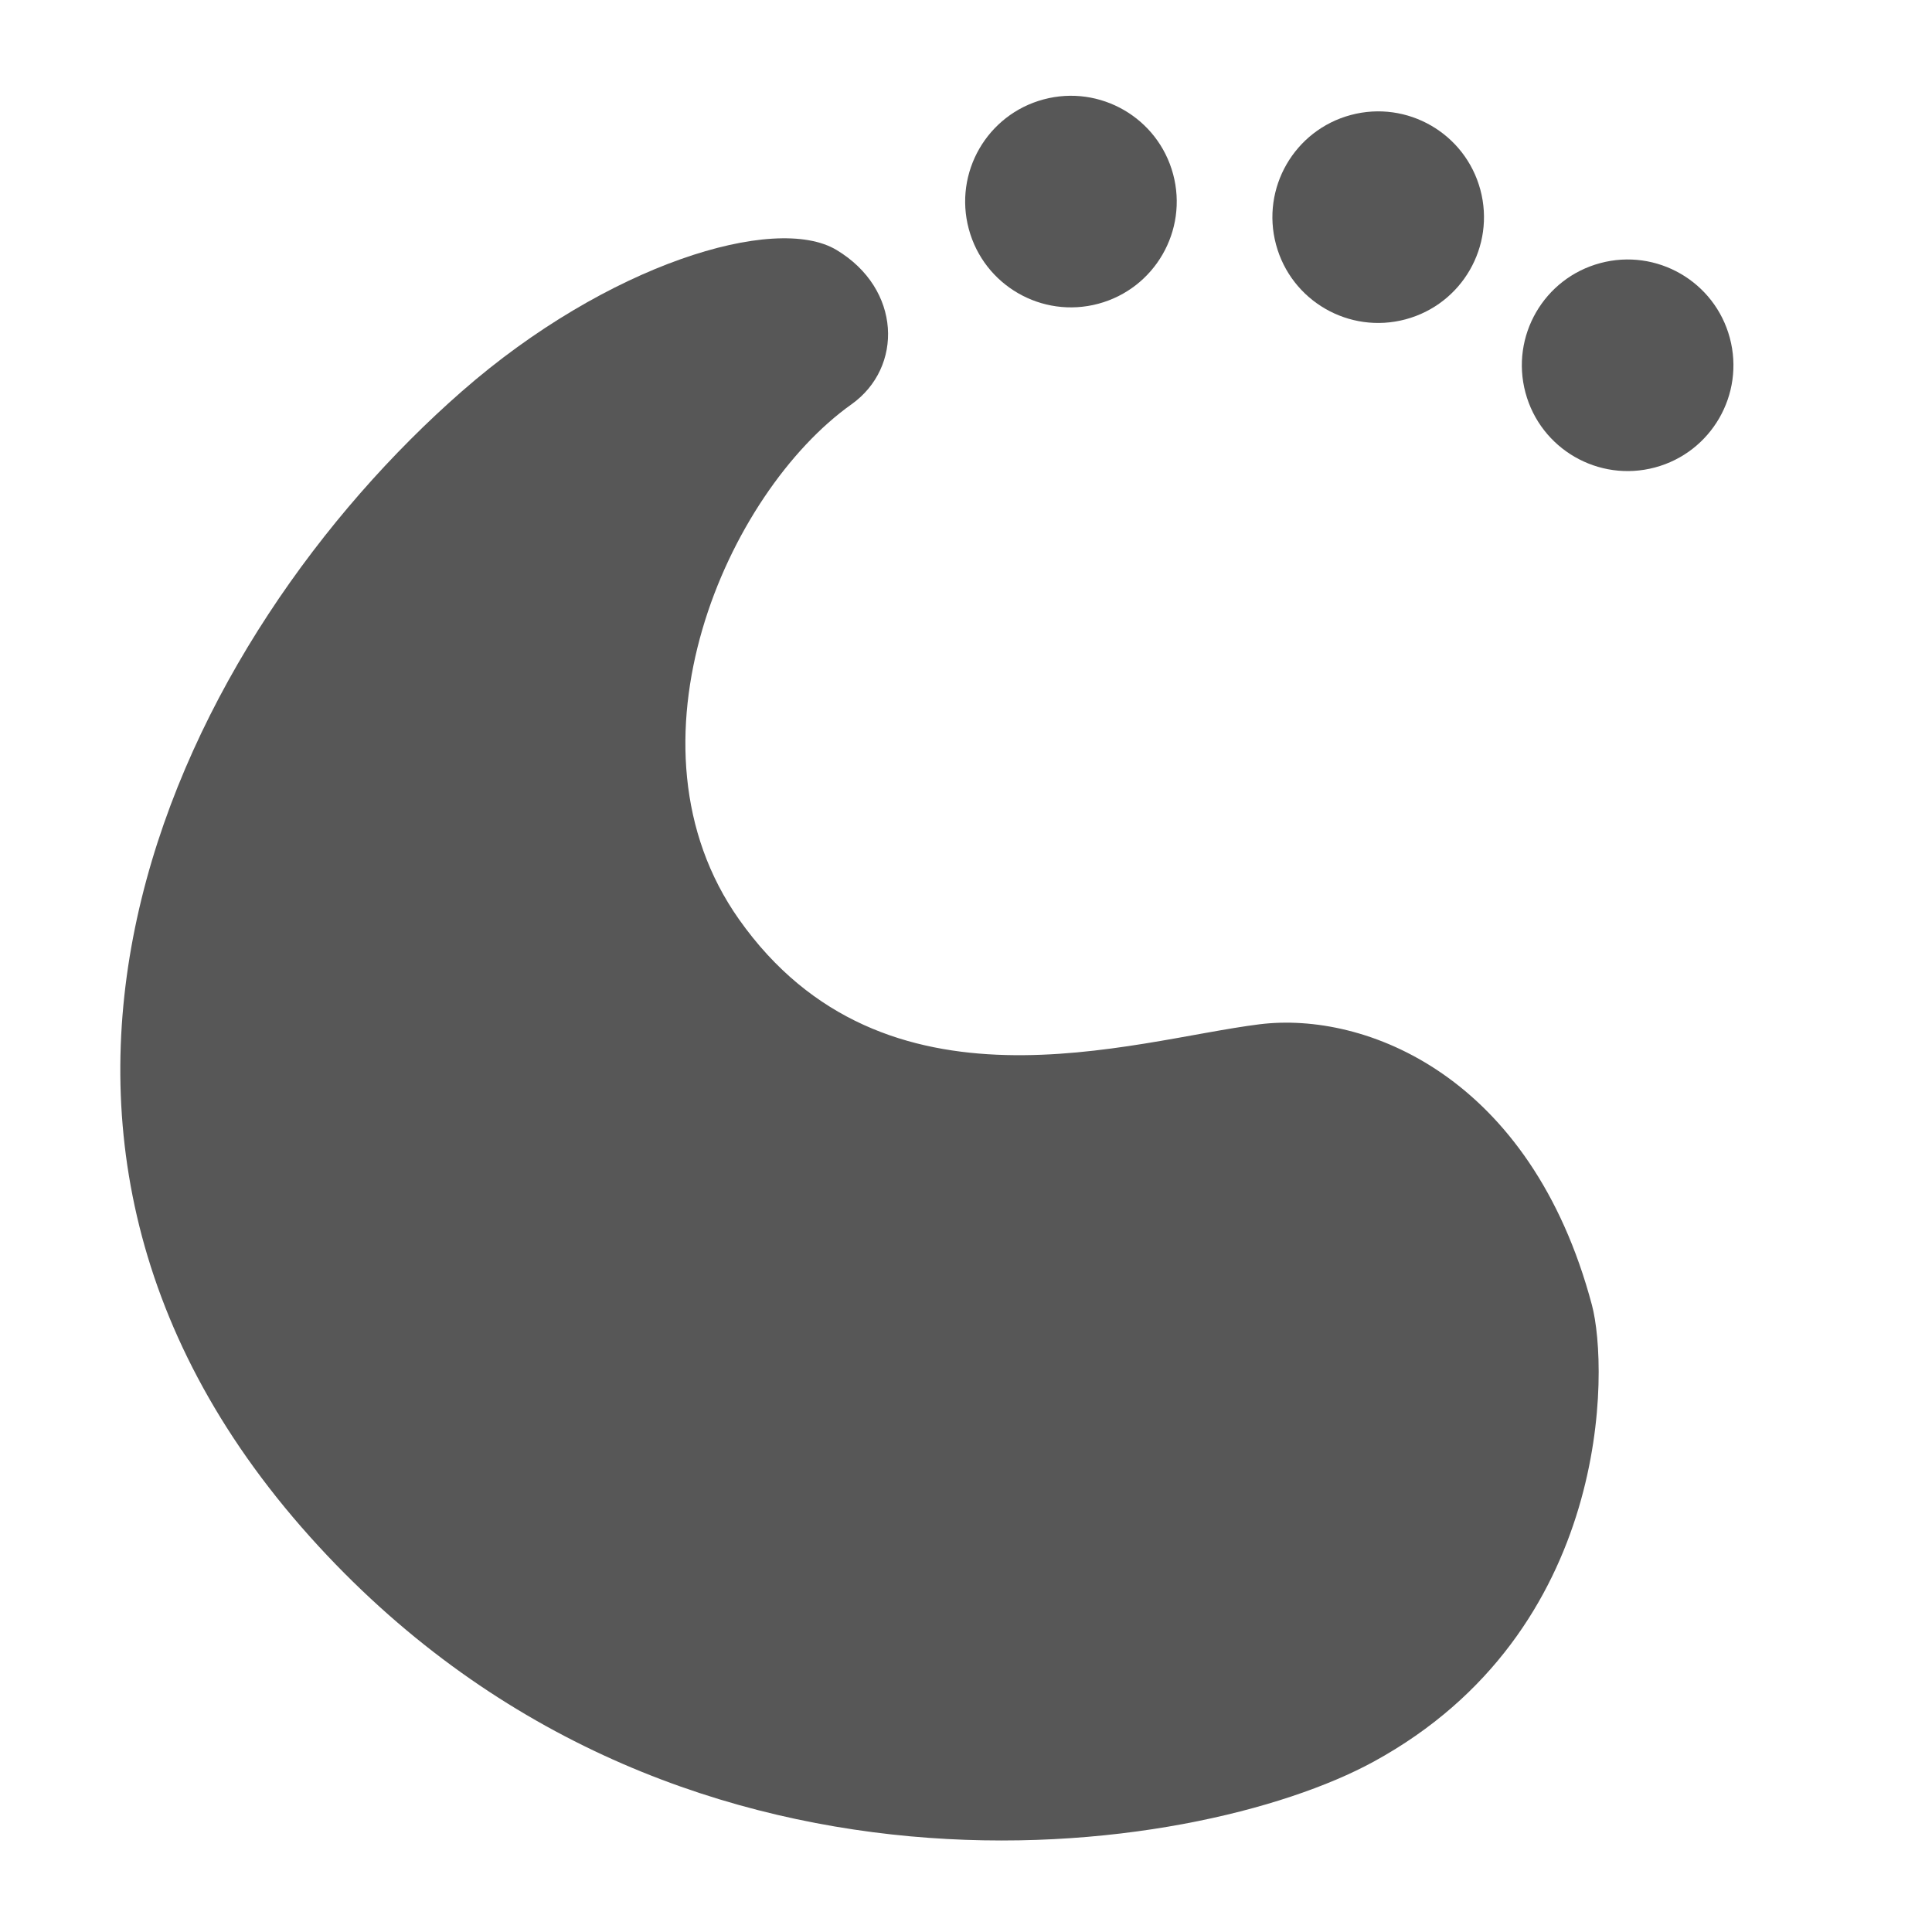
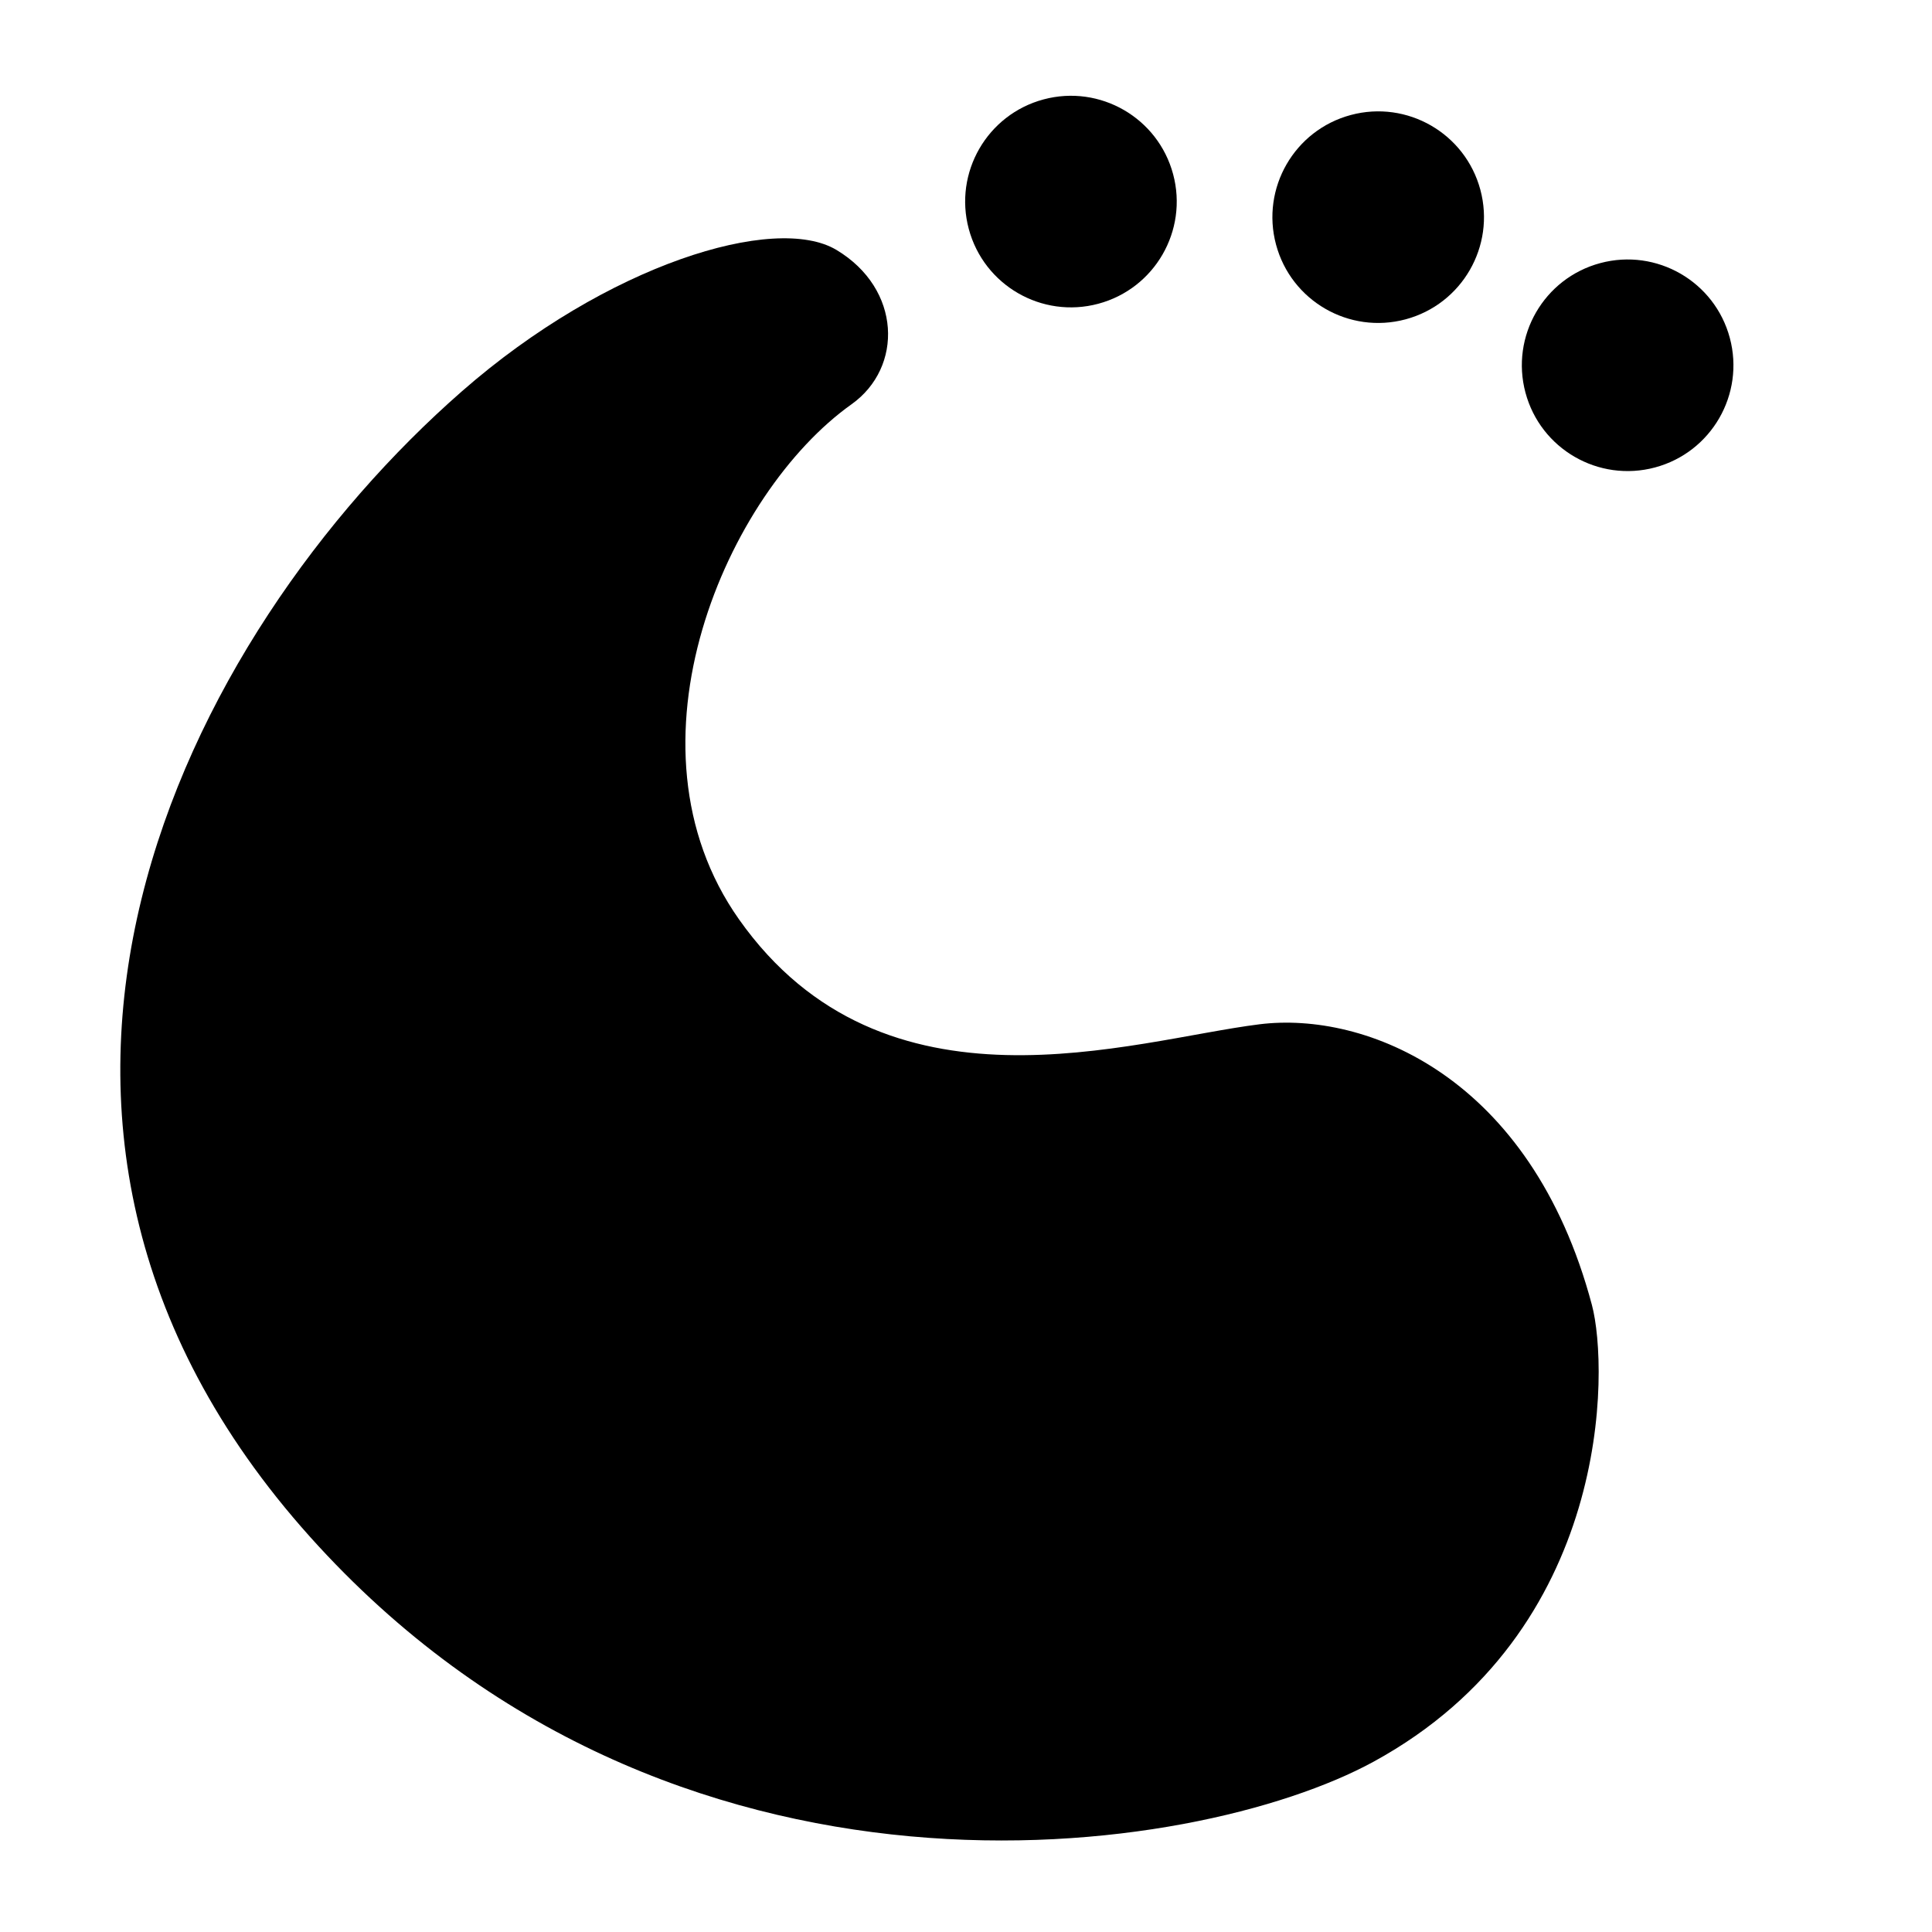
<svg xmlns="http://www.w3.org/2000/svg" xmlns:xlink="http://www.w3.org/1999/xlink" width="128" height="128" id="svg1291" version="1.0">
  <defs id="defs3">
    <linearGradient id="linearGradient3833">
      <stop style="stop-color:#ffffff;stop-opacity:1;" offset="0" id="stop3835" />
      <stop style="stop-color:#ffffff;stop-opacity:0;" offset="1" id="stop3837" />
    </linearGradient>
    <linearGradient id="linearGradient3722">
      <stop style="stop-color:#f85b00;stop-opacity:1;" offset="0" id="stop3724" />
      <stop style="stop-color:#f85b00;stop-opacity:0;" offset="1" id="stop3726" />
    </linearGradient>
    <linearGradient id="linearGradient3709">
      <stop style="stop-color:#fffe00;stop-opacity:1;" offset="0" id="stop3711" />
      <stop style="stop-color:#fffe00;stop-opacity:0;" offset="1" id="stop3714" />
    </linearGradient>
    <linearGradient id="linearGradient3699">
      <stop id="stop3701" offset="0" style="stop-color:#00ce20;stop-opacity:1;" />
      <stop id="stop3703" offset="1" style="stop-color:#086500;stop-opacity:1;" />
    </linearGradient>
    <linearGradient id="linearGradient3693">
      <stop style="stop-color:#00ff28;stop-opacity:1;" offset="0" id="stop3695" />
      <stop style="stop-color:#086500;stop-opacity:1;" offset="1" id="stop3697" />
    </linearGradient>
    <linearGradient id="linearGradient3687">
      <stop id="stop3689" offset="0" style="stop-color:#00ff28;stop-opacity:1;" />
      <stop id="stop3691" offset="1" style="stop-color:#086500;stop-opacity:1;" />
    </linearGradient>
    <linearGradient gradientTransform="matrix(0,1,-1,0,-39.9985,140.0029)" y2="-383.997" x2="-12.003" y1="-383.997" x1="-84.002" gradientUnits="userSpaceOnUse" id="linearGradient3681">
      <stop id="stop3683" style="stop-color:#03ff00;stop-opacity:1;" offset="0" />
      <stop id="stop3685" style="stop-color:#00f507;stop-opacity:0;" offset="1" />
    </linearGradient>
    <linearGradient gradientTransform="matrix(0,1,-1,0,-39.9985,140.0029)" y2="-383.997" x2="-12.003" y1="-383.997" x1="-84.002" gradientUnits="userSpaceOnUse" id="linearGradient3667">
      <stop id="stop3669" style="stop-color:#00f2ff;stop-opacity:1;" offset="0" />
      <stop id="stop3671" style="stop-color:#acf4ff;stop-opacity:0;" offset="1" />
    </linearGradient>
    <linearGradient id="linearGradient3661">
      <stop id="stop3663" offset="0" style="stop-color:#008dff;stop-opacity:1;" />
      <stop id="stop3665" offset="1" style="stop-color:#000765;stop-opacity:1;" />
    </linearGradient>
    <linearGradient id="linearGradient3448">
      <stop style="stop-color:#541c00;stop-opacity:1;" offset="0" id="stop3450" />
      <stop style="stop-color:#541c00;stop-opacity:0;" offset="1" id="stop3452" />
    </linearGradient>
    <linearGradient id="linearGradient3384">
      <stop style="stop-color:#ffffff;stop-opacity:1;" offset="0" id="stop3386" />
      <stop style="stop-color:#ffffff;stop-opacity:0;" offset="1" id="stop3388" />
    </linearGradient>
    <linearGradient id="linearGradient3368">
      <stop id="stop3370" offset="0" style="stop-color:#ffffff;stop-opacity:1;" />
      <stop id="stop3372" offset="1" style="stop-color:#ffffff;stop-opacity:0" />
    </linearGradient>
    <linearGradient id="linearGradient3140">
      <stop style="stop-color:#542e00;stop-opacity:1;" offset="0" id="stop3142" />
      <stop style="stop-color:#542e00;stop-opacity:0;" offset="1" id="stop3144" />
    </linearGradient>
    <linearGradient id="linearGradient5231">
      <stop style="stop-color:#e9ffe9;stop-opacity:1;" offset="0" id="stop5233" />
      <stop style="stop-color:#ffffee;stop-opacity:0.573;" offset="0.017" id="stop6003" />
      <stop style="stop-color:#ffffd0;stop-opacity:0.145;" offset="0.174" id="stop5237" />
      <stop style="stop-color:#ffffff;stop-opacity:0.146;" offset="0.549" id="stop6001" />
      <stop style="stop-color:#ffffff;stop-opacity:0;" offset="1" id="stop5235" />
    </linearGradient>
    <linearGradient id="linearGradient18262">
      <stop style="stop-color:#000000;stop-opacity:1;" offset="0" id="stop18264" />
      <stop style="stop-color:#000000;stop-opacity:0;" offset="1" id="stop18266" />
    </linearGradient>
    <linearGradient id="linearGradient18251">
      <stop style="stop-color:#ffa100;stop-opacity:1;" offset="0" id="stop18253" />
      <stop style="stop-color:#ffff00;stop-opacity:0;" offset="1" id="stop18255" />
    </linearGradient>
    <linearGradient id="linearGradient8197">
      <stop style="stop-color:#ffffff;stop-opacity:1;" offset="0" id="stop8199" />
      <stop style="stop-color:#ffffff;stop-opacity:0;" offset="1" id="stop8201" />
    </linearGradient>
    <linearGradient id="linearGradient7417">
      <stop style="stop-color:#ff5900;stop-opacity:1;" offset="0" id="stop7419" />
      <stop style="stop-color:#ffff00;stop-opacity:1;" offset="1" id="stop7421" />
    </linearGradient>
    <linearGradient xlink:href="#linearGradient7417" id="linearGradient7435" gradientTransform="matrix(-11.44721,-3.646577,-0.8154005,10.09654,513.8663,-429.1797)" x1="20.683" y1="57.744" x2="22.553" y2="61.497" gradientUnits="userSpaceOnUse" spreadMethod="reflect" />
    <linearGradient xlink:href="#linearGradient18262" id="linearGradient18333" gradientUnits="userSpaceOnUse" gradientTransform="scale(1.506975,0.663581)" x1="24.938" y1="67.262" x2="20.157" y2="44.914" />
    <linearGradient xlink:href="#linearGradient18262" id="linearGradient18335" gradientUnits="userSpaceOnUse" gradientTransform="scale(1.506975,0.663581)" x1="24.938" y1="67.262" x2="20.157" y2="44.914" />
    <linearGradient xlink:href="#linearGradient18262" id="linearGradient18337" gradientUnits="userSpaceOnUse" gradientTransform="scale(1.506975,0.663581)" x1="24.938" y1="67.262" x2="20.157" y2="44.914" />
    <linearGradient xlink:href="#linearGradient18262" id="linearGradient18339" gradientUnits="userSpaceOnUse" gradientTransform="scale(1.506975,0.663581)" x1="24.938" y1="67.262" x2="20.157" y2="44.914" />
    <linearGradient xlink:href="#linearGradient18262" id="linearGradient18341" gradientUnits="userSpaceOnUse" gradientTransform="scale(1.506975,0.663581)" x1="24.938" y1="67.262" x2="20.157" y2="44.914" />
    <linearGradient xlink:href="#linearGradient18262" id="linearGradient18343" gradientUnits="userSpaceOnUse" gradientTransform="scale(1.506975,0.663581)" x1="24.938" y1="67.262" x2="20.157" y2="44.914" />
    <linearGradient xlink:href="#linearGradient18262" id="linearGradient18345" gradientUnits="userSpaceOnUse" gradientTransform="scale(1.506975,0.663581)" x1="24.938" y1="67.262" x2="20.157" y2="44.914" />
    <linearGradient xlink:href="#linearGradient18262" id="linearGradient18347" gradientUnits="userSpaceOnUse" gradientTransform="scale(1.506975,0.663581)" x1="24.938" y1="67.262" x2="20.157" y2="44.914" />
    <linearGradient xlink:href="#linearGradient18262" id="linearGradient18349" gradientUnits="userSpaceOnUse" gradientTransform="scale(1.506975,0.663581)" x1="24.938" y1="67.262" x2="20.157" y2="44.914" />
    <linearGradient xlink:href="#linearGradient3140" id="linearGradient3146" x1="32.613" y1="39.31" x2="32.257" y2="53.061" gradientUnits="userSpaceOnUse" />
    <clipPath clipPathUnits="userSpaceOnUse" id="clipPath3188">
      <path id="path3190" d="M 26.977,42.424 C 25.903,42.49 24.433,42.496 24.435,43.96 C 24.623,44.349 24.767,44.831 26.872,45.613 C 29.411,46.556 34.113,47.327 37.574,46.041 C 42.801,44.098 34.849,40.005 33.764,40.176 C 32.686,40.346 34.655,42.44 32.54,42.583 C 30.428,42.726 29.167,42.288 26.977,42.424 z" style="fill:url(#linearGradient3192);fill-opacity:1;fill-rule:evenodd;stroke:none;stroke-width:0.7;stroke-linecap:butt;stroke-linejoin:miter;stroke-miterlimit:4;stroke-opacity:1" />
    </clipPath>
    <linearGradient xlink:href="#linearGradient7417" id="linearGradient3192" gradientUnits="userSpaceOnUse" gradientTransform="matrix(1.500584,0,0,0.666407,1.999831,5.646042)" spreadMethod="reflect" x1="20.683" y1="57.744" x2="22.553" y2="61.497" />
    <linearGradient xlink:href="#linearGradient8197" id="linearGradient3366" gradientUnits="userSpaceOnUse" gradientTransform="matrix(-11.44721,-3.646577,-0.8154005,10.09654,498.3079,-429.1797)" spreadMethod="reflect" x1="19.669" y1="55.149" x2="20.377" y2="59.756" />
    <linearGradient xlink:href="#linearGradient3368" id="linearGradient3380" x1="-21.542" y1="47.374" x2="-19.568" y2="49.737" gradientUnits="userSpaceOnUse" gradientTransform="matrix(14.01798,0,0,14.01798,468.8523,-635.2067)" />
    <radialGradient xlink:href="#linearGradient3384" id="radialGradient3390" cx="-20.545" cy="47.667" fx="-20.545" fy="47.667" r="0.307" gradientTransform="matrix(1,0,0,0.5263158,0,22.57918)" gradientUnits="userSpaceOnUse" />
    <radialGradient xlink:href="#linearGradient3384" id="radialGradient3394" gradientUnits="userSpaceOnUse" gradientTransform="matrix(1,0,0,0.5263158,0,22.57918)" cx="-20.545" cy="47.667" fx="-20.545" fy="47.667" r="0.307" />
-     <filter id="filter3430">
-       <feGaussianBlur stdDeviation="0.04" id="feGaussianBlur3432" />
-     </filter>
    <clipPath clipPathUnits="userSpaceOnUse" id="clipPath3436">
      <path style="fill:url(#linearGradient3440);fill-opacity:1;fill-rule:evenodd;stroke:none;stroke-width:0.1;stroke-linecap:butt;stroke-linejoin:miter;stroke-miterlimit:4;stroke-opacity:1" d="M -7.031,52.331 C -6.951,52.631 -6.935,53.873 -8.063,54.489 C -8.904,54.949 -11.387,55.325 -13.09,53.426 C -14.856,51.456 -13.686,49.163 -12.371,48.012 C -11.686,47.413 -10.891,47.17 -10.601,47.344 C -10.294,47.529 -10.285,47.9 -10.53,48.074 C -11.12,48.493 -11.644,49.683 -11.062,50.508 C -10.375,51.482 -9.207,51.08 -8.602,51.004 C -8.102,50.942 -7.319,51.247 -7.031,52.331 z" id="path3438" />
    </clipPath>
    <linearGradient xlink:href="#linearGradient7417" id="linearGradient3440" gradientUnits="userSpaceOnUse" gradientTransform="matrix(-0.8166093,-0.2601357,-5.8168184e-2,0.7202564,9.698862,15.53098)" spreadMethod="reflect" x1="20.683" y1="57.744" x2="22.553" y2="61.497" />
    <clipPath clipPathUnits="userSpaceOnUse" id="clipPath3442">
      <path style="fill:url(#linearGradient3446);fill-opacity:1;fill-rule:evenodd;stroke:none;stroke-width:0.1;stroke-linecap:butt;stroke-linejoin:miter;stroke-miterlimit:4;stroke-opacity:1" d="M -7.031,52.331 C -6.951,52.631 -6.935,53.873 -8.063,54.489 C -8.904,54.949 -11.387,55.325 -13.09,53.426 C -14.856,51.456 -13.686,49.163 -12.371,48.012 C -11.686,47.413 -10.891,47.17 -10.601,47.344 C -10.294,47.529 -10.285,47.9 -10.53,48.074 C -11.12,48.493 -11.644,49.683 -11.062,50.508 C -10.375,51.482 -9.207,51.08 -8.602,51.004 C -8.102,50.942 -7.319,51.247 -7.031,52.331 z" id="path3444" />
    </clipPath>
    <linearGradient xlink:href="#linearGradient7417" id="linearGradient3446" gradientUnits="userSpaceOnUse" gradientTransform="matrix(-0.8166093,-0.2601357,-5.8168184e-2,0.7202564,9.698862,15.53098)" spreadMethod="reflect" x1="20.683" y1="57.744" x2="22.553" y2="61.497" />
    <linearGradient xlink:href="#linearGradient3448" id="linearGradient3454" x1="-11.065" y1="53.541" x2="-9.099" y2="49.158" gradientUnits="userSpaceOnUse" />
-     <filter id="filter3162">
-       <feGaussianBlur id="feGaussianBlur3164" stdDeviation="0.968" />
-     </filter>
-     <filter id="filter3138">
-       <feGaussianBlur id="feGaussianBlur3140" stdDeviation="5.651" />
-     </filter>
    <linearGradient y2="87.759" x2="336.981" y1="120.812" x1="328.124" gradientUnits="userSpaceOnUse" id="linearGradient3010" xlink:href="#linearGradient4296" />
    <linearGradient y2="87.759" x2="336.981" y1="120.812" x1="328.124" gradientUnits="userSpaceOnUse" id="linearGradient2997" xlink:href="#linearGradient4296" />
    <linearGradient y2="87.759" x2="336.981" y1="120.812" x1="328.124" gradientUnits="userSpaceOnUse" id="linearGradient2390" xlink:href="#linearGradient4296" />
    <linearGradient y2="82.681" x2="309.219" y1="65.789" x1="351.022" gradientUnits="userSpaceOnUse" id="linearGradient8922" xlink:href="#linearGradient7321" />
-     <filter id="filter7317">
-       <feGaussianBlur id="feGaussianBlur7319" stdDeviation="2.881" />
-     </filter>
    <clipPath id="clipPath5163" clipPathUnits="userSpaceOnUse">
      <circle id="circle5165" ry="8.001" cy="92" cx="343.999" rx="8.001" r="36" style="fill:url(#linearGradient5167);fill-opacity:1" />
    </clipPath>
    <linearGradient id="linearGradient3273">
      <stop style="stop-color:#ffffff;stop-opacity:0.55;" offset="0" id="stop3275" />
      <stop style="stop-color:#ffffff;stop-opacity:0;" offset="1" id="stop3277" />
    </linearGradient>
    <linearGradient id="linearGradient1563">
      <stop style="stop-color:#ffffff;stop-opacity:1;" offset="0" id="stop1565" />
      <stop style="stop-color:white;stop-opacity:0;" offset="1" id="stop1567" />
    </linearGradient>
    <linearGradient id="linearGradient3290">
      <stop id="stop3292" offset="0" style="stop-color:yellow;stop-opacity:1;" />
      <stop id="stop3294" offset="1" style="stop-color:#ffb66d;stop-opacity:1;" />
    </linearGradient>
    <linearGradient id="linearGradient3711" gradientUnits="userSpaceOnUse" x1="-84.002" y1="-383.997" x2="-23.516" y2="-383.998" gradientTransform="matrix(0,1,-1,0,-39.9985,140.0029)">
      <stop offset="0" style="stop-color:white;stop-opacity:1;" id="stop3713" />
      <stop offset="1" style="stop-color:white;stop-opacity:0;" id="stop3715" />
    </linearGradient>
    <linearGradient id="linearGradient4770" gradientUnits="userSpaceOnUse" x1="-84.002" y1="-383.997" x2="-12.003" y2="-383.997" gradientTransform="matrix(0,1,-1,0,-39.9985,140.0029)">
      <stop offset="0" style="stop-color:#ffbe00;stop-opacity:1" id="stop4772" />
      <stop offset="1" style="stop-color:#f5d600;stop-opacity:0;" id="stop4774" />
    </linearGradient>
    <linearGradient id="linearGradient5958" gradientUnits="userSpaceOnUse" x1="-84.002" y1="-383.997" x2="-12.003" y2="-383.997" gradientTransform="matrix(0,1,-1,0,-39.9985,140.0029)">
      <stop offset="0" style="stop-color:#8c0000;stop-opacity:1;" id="stop5960" />
      <stop offset="1" style="stop-color:#bf0000;stop-opacity:1;" id="stop5962" />
    </linearGradient>
    <linearGradient id="linearGradient6740">
      <stop id="stop6742" offset="0" style="stop-color:#4d0000;stop-opacity:0;" />
      <stop style="stop-color:#4d0000;stop-opacity:1;" offset="0.5" id="stop6748" />
      <stop id="stop6744" offset="1" style="stop-color:#4d0000;stop-opacity:0;" />
    </linearGradient>
    <linearGradient id="linearGradient7321">
      <stop id="stop7323" offset="0" style="stop-color:#8c0000;stop-opacity:1;" />
      <stop id="stop7325" offset="1" style="stop-color:#650000;stop-opacity:1;" />
    </linearGradient>
    <linearGradient y2="87.759" x2="336.981" y1="120.812" x1="328.124" gradientUnits="userSpaceOnUse" id="linearGradient4272" xlink:href="#linearGradient4296" />
    <linearGradient id="linearGradient4296">
      <stop style="stop-color:#ff0000;stop-opacity:1;" offset="0" id="stop4298" />
      <stop style="stop-color:#650000;stop-opacity:1;" offset="1" id="stop4300" />
    </linearGradient>
    <linearGradient xlink:href="#linearGradient3711" id="linearGradient3577" gradientUnits="userSpaceOnUse" gradientTransform="matrix(0,0.1589242,-0.1589242,0,46.36955,18.48167)" x1="-80.003" y1="-131.931" x2="-45.097" y2="-131.931" />
    <linearGradient xlink:href="#linearGradient3661" id="linearGradient3583" gradientUnits="userSpaceOnUse" x1="328.124" y1="120.812" x2="336.981" y2="87.759" />
    <radialGradient xlink:href="#linearGradient3667" id="radialGradient3585" gradientUnits="userSpaceOnUse" gradientTransform="matrix(0.6662862,-0.6560105,0.9893764,1.004874,31.05592,226.4379)" cx="345.808" cy="85.25" fx="345.808" fy="85.25" r="36" />
    <linearGradient xlink:href="#linearGradient3661" id="linearGradient3587" gradientUnits="userSpaceOnUse" gradientTransform="matrix(0,1,-1,0,-39.9985,140.0029)" x1="-86.12" y1="-381.099" x2="-56.358" y2="-373.124" />
    <linearGradient xlink:href="#linearGradient4296" id="linearGradient3603" gradientUnits="userSpaceOnUse" x1="328.124" y1="120.812" x2="336.981" y2="87.759" />
    <linearGradient xlink:href="#linearGradient4296" id="linearGradient3621" gradientUnits="userSpaceOnUse" x1="328.124" y1="120.812" x2="336.981" y2="87.759" />
    <linearGradient xlink:href="#linearGradient5958" id="linearGradient3635" gradientUnits="userSpaceOnUse" gradientTransform="matrix(0,1,-1,0,-39.9985,140.0029)" x1="-86.12" y1="-381.099" x2="-56.358" y2="-373.124" />
    <radialGradient xlink:href="#linearGradient4770" id="radialGradient3637" gradientUnits="userSpaceOnUse" gradientTransform="matrix(0.6662862,-0.6560105,0.9893764,1.004874,31.05592,226.4379)" cx="345.808" cy="85.25" fx="345.808" fy="85.25" r="36" />
    <linearGradient xlink:href="#linearGradient4296" id="linearGradient3639" gradientUnits="userSpaceOnUse" x1="328.124" y1="120.812" x2="336.981" y2="87.759" />
    <linearGradient xlink:href="#linearGradient3711" id="linearGradient3641" gradientUnits="userSpaceOnUse" gradientTransform="matrix(0,0.1589242,-0.1589242,0,67.75405,16.01119)" x1="-80.003" y1="-131.931" x2="-45.097" y2="-131.931" />
    <linearGradient xlink:href="#linearGradient3699" id="linearGradient3653" gradientUnits="userSpaceOnUse" gradientTransform="matrix(0,1,-1,0,-39.9985,140.0029)" x1="-86.12" y1="-381.099" x2="-56.358" y2="-373.124" />
    <radialGradient xlink:href="#linearGradient3681" id="radialGradient3655" gradientUnits="userSpaceOnUse" gradientTransform="matrix(0.6662862,-0.6560105,0.9893764,1.004874,31.05592,226.4379)" cx="345.808" cy="85.25" fx="345.808" fy="85.25" r="36" />
    <linearGradient xlink:href="#linearGradient3687" id="linearGradient3657" gradientUnits="userSpaceOnUse" x1="328.124" y1="120.812" x2="336.981" y2="87.759" />
    <linearGradient xlink:href="#linearGradient3711" id="linearGradient3659" gradientUnits="userSpaceOnUse" gradientTransform="matrix(0,0.1589242,-0.1589242,0,86.22897,24.92641)" x1="-80.003" y1="-131.931" x2="-45.097" y2="-131.931" />
    <radialGradient xlink:href="#linearGradient3709" id="radialGradient3716" cx="52.784" cy="123.501" fx="54.85" fy="119.025" r="44.774" gradientTransform="matrix(1.093778,0,0,0.7571813,88.36721,5.129085)" gradientUnits="userSpaceOnUse" />
    <linearGradient xlink:href="#linearGradient3722" id="linearGradient3728" x1="160.294" y1="123.122" x2="241.807" y2="71.63" gradientUnits="userSpaceOnUse" />
    <linearGradient xlink:href="#linearGradient3722" id="linearGradient3732" gradientUnits="userSpaceOnUse" x1="160.294" y1="123.122" x2="241.807" y2="71.63" gradientTransform="translate(-3,2)" />
    <clipPath clipPathUnits="userSpaceOnUse" id="clipPath3739">
      <path id="path3741" d="M 241.398,87.719 C 242.42,91.559 242.631,107.487 228.173,115.382 C 217.397,121.266 185.569,126.094 163.747,101.757 C 141.11,76.51 156.101,47.116 172.958,32.367 C 181.735,24.688 191.921,21.582 195.64,23.812 C 199.58,26.175 199.692,30.928 196.548,33.162 C 188.996,38.529 182.274,53.789 189.734,64.358 C 198.541,76.835 213.513,71.681 221.261,70.715 C 227.663,69.918 237.698,73.821 241.398,87.719 z" style="fill:url(#linearGradient3743);fill-opacity:1;fill-rule:evenodd;stroke:none;stroke-width:0.1;stroke-linecap:butt;stroke-linejoin:miter;stroke-miterlimit:4;stroke-opacity:1" />
    </clipPath>
    <linearGradient xlink:href="#linearGradient3722" id="linearGradient3743" gradientUnits="userSpaceOnUse" x1="160.294" y1="123.122" x2="241.807" y2="71.63" />
-     <filter id="filter3809">
-       <feGaussianBlur stdDeviation="2.268" id="feGaussianBlur3811" />
-     </filter>
    <linearGradient xlink:href="#linearGradient3448" id="linearGradient3829" gradientUnits="userSpaceOnUse" x1="-11.065" y1="53.541" x2="-9.099" y2="49.158" />
    <radialGradient xlink:href="#linearGradient3833" id="radialGradient3839" cx="63.782" cy="10.507" fx="63.782" fy="10.507" r="2.524" gradientTransform="matrix(1,0,0,1.204614,0,-2.149831)" gradientUnits="userSpaceOnUse" />
    <radialGradient xlink:href="#linearGradient3833" id="radialGradient3843" gradientUnits="userSpaceOnUse" gradientTransform="matrix(1,0,0,1.204614,0,-2.149831)" cx="63.782" cy="10.507" fx="63.782" fy="10.507" r="2.524" />
    <radialGradient xlink:href="#linearGradient3833" id="radialGradient3847" gradientUnits="userSpaceOnUse" gradientTransform="matrix(1,0,0,1.204614,0,-2.149831)" cx="63.782" cy="10.507" fx="63.782" fy="10.507" r="2.524" />
    <linearGradient xlink:href="#linearGradient3699" id="linearGradient3873" gradientUnits="userSpaceOnUse" gradientTransform="matrix(0,1,-1,0,-39.9985,140.0029)" x1="-86.12" y1="-381.099" x2="-56.358" y2="-373.124" />
    <radialGradient xlink:href="#linearGradient3681" id="radialGradient3875" gradientUnits="userSpaceOnUse" gradientTransform="matrix(0.6662862,-0.6560105,0.9893764,1.004874,31.05592,226.4379)" cx="345.808" cy="85.25" fx="345.808" fy="85.25" r="36" />
    <linearGradient xlink:href="#linearGradient3687" id="linearGradient3877" gradientUnits="userSpaceOnUse" x1="328.124" y1="120.812" x2="336.981" y2="87.759" />
    <linearGradient xlink:href="#linearGradient3711" id="linearGradient3879" gradientUnits="userSpaceOnUse" gradientTransform="matrix(0,0.1589242,-0.1589242,0,86.22897,24.92641)" x1="-80.003" y1="-131.931" x2="-45.097" y2="-131.931" />
    <radialGradient xlink:href="#linearGradient3833" id="radialGradient3881" gradientUnits="userSpaceOnUse" gradientTransform="matrix(1,0,0,1.204614,0,-2.149831)" cx="63.782" cy="10.507" fx="63.782" fy="10.507" r="2.524" />
    <linearGradient xlink:href="#linearGradient5958" id="linearGradient3883" gradientUnits="userSpaceOnUse" gradientTransform="matrix(0,1,-1,0,-39.9985,140.0029)" x1="-86.12" y1="-381.099" x2="-56.358" y2="-373.124" />
    <radialGradient xlink:href="#linearGradient4770" id="radialGradient3885" gradientUnits="userSpaceOnUse" gradientTransform="matrix(0.6662862,-0.6560105,0.9893764,1.004874,31.05592,226.4379)" cx="345.808" cy="85.25" fx="345.808" fy="85.25" r="36" />
    <linearGradient xlink:href="#linearGradient4296" id="linearGradient3887" gradientUnits="userSpaceOnUse" x1="328.124" y1="120.812" x2="336.981" y2="87.759" />
    <linearGradient xlink:href="#linearGradient3711" id="linearGradient3889" gradientUnits="userSpaceOnUse" gradientTransform="matrix(0,0.1589242,-0.1589242,0,67.75405,16.01119)" x1="-80.003" y1="-131.931" x2="-45.097" y2="-131.931" />
    <radialGradient xlink:href="#linearGradient3833" id="radialGradient3891" gradientUnits="userSpaceOnUse" gradientTransform="matrix(1,0,0,1.204614,0,-2.149831)" cx="63.782" cy="10.507" fx="63.782" fy="10.507" r="2.524" />
    <radialGradient xlink:href="#linearGradient3667" id="radialGradient3895" gradientUnits="userSpaceOnUse" gradientTransform="matrix(0.6662862,-0.6560105,0.9893764,1.004874,31.05592,226.4379)" cx="345.808" cy="85.25" fx="345.808" fy="85.25" r="36" />
    <linearGradient xlink:href="#linearGradient3661" id="linearGradient3897" gradientUnits="userSpaceOnUse" x1="328.124" y1="120.812" x2="336.981" y2="87.759" />
    <radialGradient xlink:href="#linearGradient3833" id="radialGradient3901" gradientUnits="userSpaceOnUse" gradientTransform="matrix(1,0,0,1.204614,0,-2.149831)" cx="63.782" cy="10.507" fx="63.782" fy="10.507" r="2.524" />
    <linearGradient xlink:href="#linearGradient3711" id="linearGradient3367" gradientUnits="userSpaceOnUse" gradientTransform="matrix(0,0.1618323,-0.1618323,0,72.78773,53.77067)" x1="-80.003" y1="-131.931" x2="-45.097" y2="-131.931" />
    <linearGradient xlink:href="#linearGradient3661" id="linearGradient3373" gradientUnits="userSpaceOnUse" x1="328.124" y1="120.812" x2="336.981" y2="87.759" />
  </defs>
  <g id="layer1">
-     <path style="fill:#000000;fill-opacity:1;fill-rule:evenodd;stroke:none;stroke-width:0.1;stroke-linecap:butt;stroke-linejoin:miter;stroke-miterlimit:4;stroke-opacity:1;opacity:0.66" d="M 105.469,86.46 C 106.587,90.66 106.817,108.082 91.003,116.717 C 79.217,123.153 44.404,128.433 20.536,101.814 C -4.224,74.199 12.173,42.049 30.611,25.917 C 40.21,17.518 51.352,14.121 55.42,16.56 C 59.729,19.144 59.851,24.343 56.413,26.787 C 48.153,32.657 40.8,49.348 48.96,60.908 C 58.593,74.555 74.969,68.918 83.443,67.862 C 90.446,66.989 101.422,71.259 105.469,86.46 z" id="path3196" />
-     <circle style="opacity:0.66;fill:#000000;fill-opacity:1" r="36" rx="8.001" cx="343.999" cy="92" ry="8.001" id="circle3581_2_" transform="matrix(-0.1880316,5.0382905e-2,-5.0382905e-2,-0.1880316,140.2711,13.32209)" />
-     <circle transform="matrix(-0.1880316,5.0382905e-2,-5.0382905e-2,-0.1880316,160.6267,14.355)" id="circle3375" ry="8.001" cy="92" cx="343.999" rx="8.001" r="36" style="fill:#000000;fill-opacity:1;opacity:0.66" />
-     <circle style="fill:#000000;fill-opacity:1;opacity:0.66" r="36" rx="8.001" cx="343.999" cy="92" ry="8.001" id="circle3379" transform="matrix(-0.1880316,5.0382905e-2,-5.0382905e-2,-0.1880316,177.1532,24.16762)" />
+     <path style="fill:#000000;fill-opacity:1;fill-rule:evenodd;stroke:none;stroke-width:0.1;stroke-linecap:butt;stroke-linejoin:miter;stroke-miterlimit:4;stroke-opacity:1;opacity:1" d="M 105.469,86.46 C 106.587,90.66 106.817,108.082 91.003,116.717 C 79.217,123.153 44.404,128.433 20.536,101.814 C -4.224,74.199 12.173,42.049 30.611,25.917 C 40.21,17.518 51.352,14.121 55.42,16.56 C 59.729,19.144 59.851,24.343 56.413,26.787 C 48.153,32.657 40.8,49.348 48.96,60.908 C 58.593,74.555 74.969,68.918 83.443,67.862 C 90.446,66.989 101.422,71.259 105.469,86.46 z" id="path3196" />
+     <circle style="opacity:1;fill:#000000;fill-opacity:1" r="36" rx="8.001" cx="343.999" cy="92" ry="8.001" id="circle3581_2_" transform="matrix(-0.1880316,5.0382905e-2,-5.0382905e-2,-0.1880316,140.2711,13.32209)" />
+     <circle transform="matrix(-0.1880316,5.0382905e-2,-5.0382905e-2,-0.1880316,160.6267,14.355)" id="circle3375" ry="8.001" cy="92" cx="343.999" rx="8.001" r="36" style="fill:#000000;fill-opacity:1;opacity:1" />
+     <circle style="fill:#000000;fill-opacity:1;opacity:1" r="36" rx="8.001" cx="343.999" cy="92" ry="8.001" id="circle3379" transform="matrix(-0.1880316,5.0382905e-2,-5.0382905e-2,-0.1880316,177.1532,24.16762)" />
  </g>
</svg>
